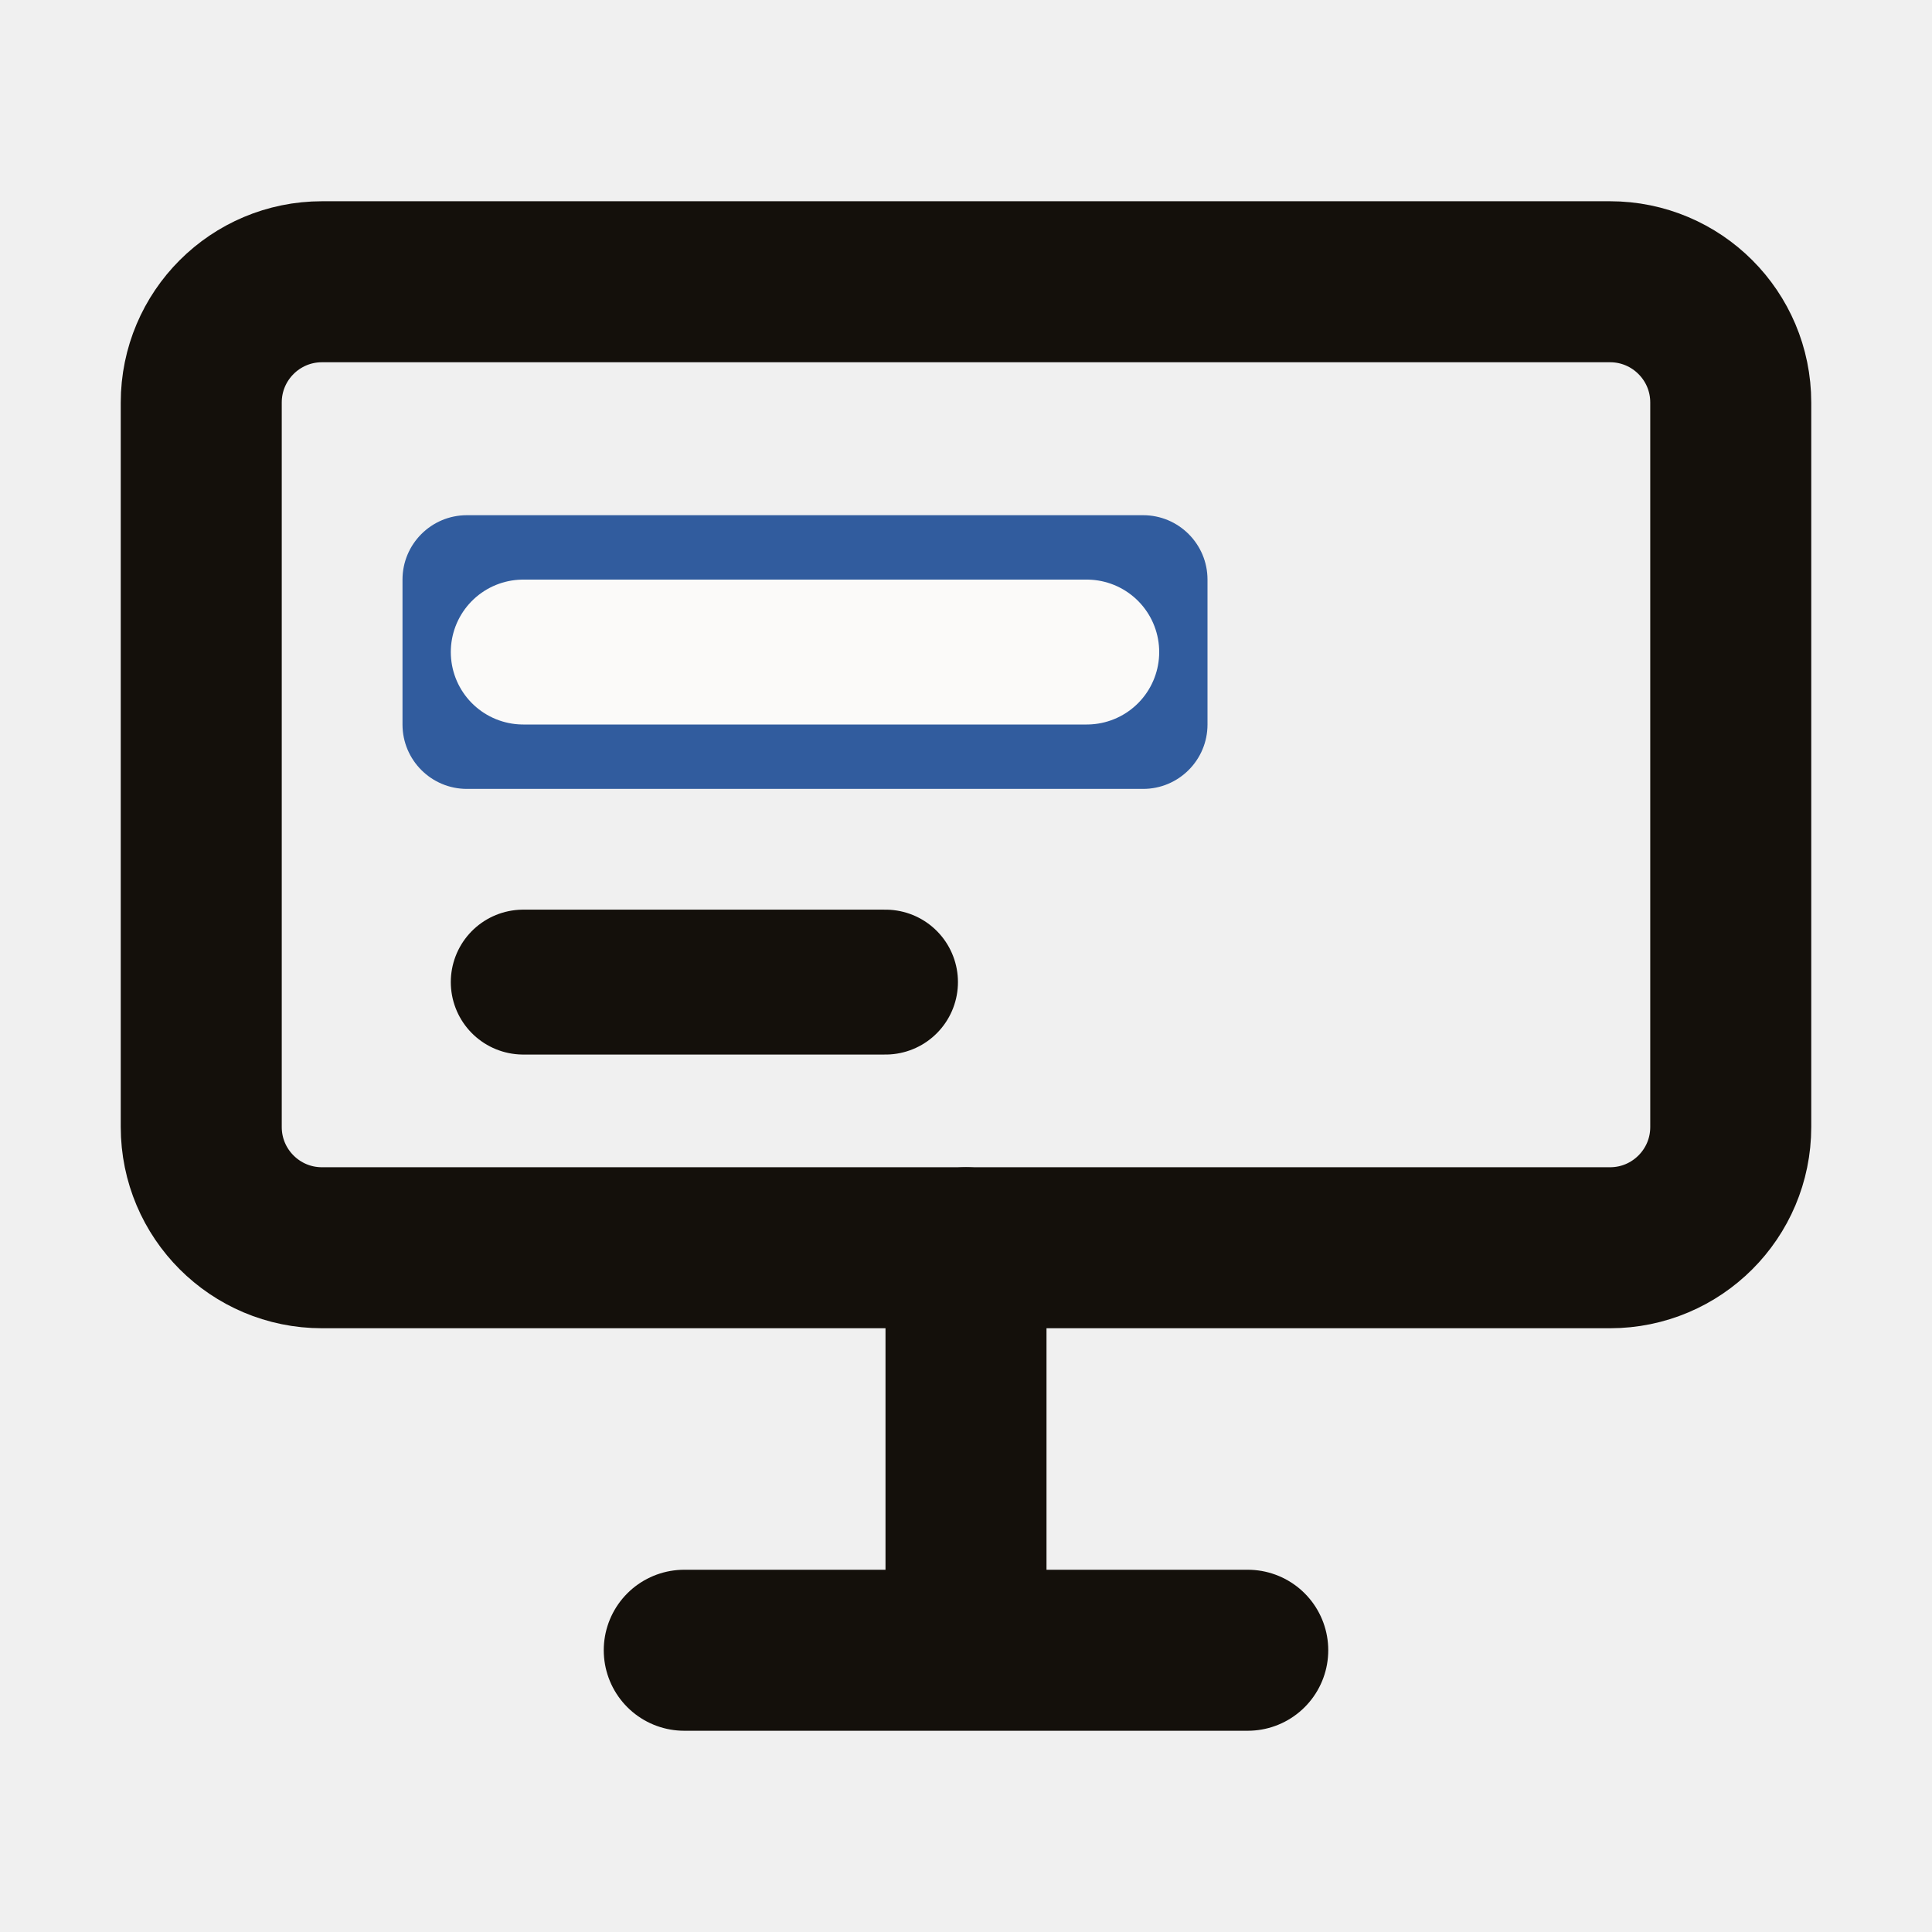
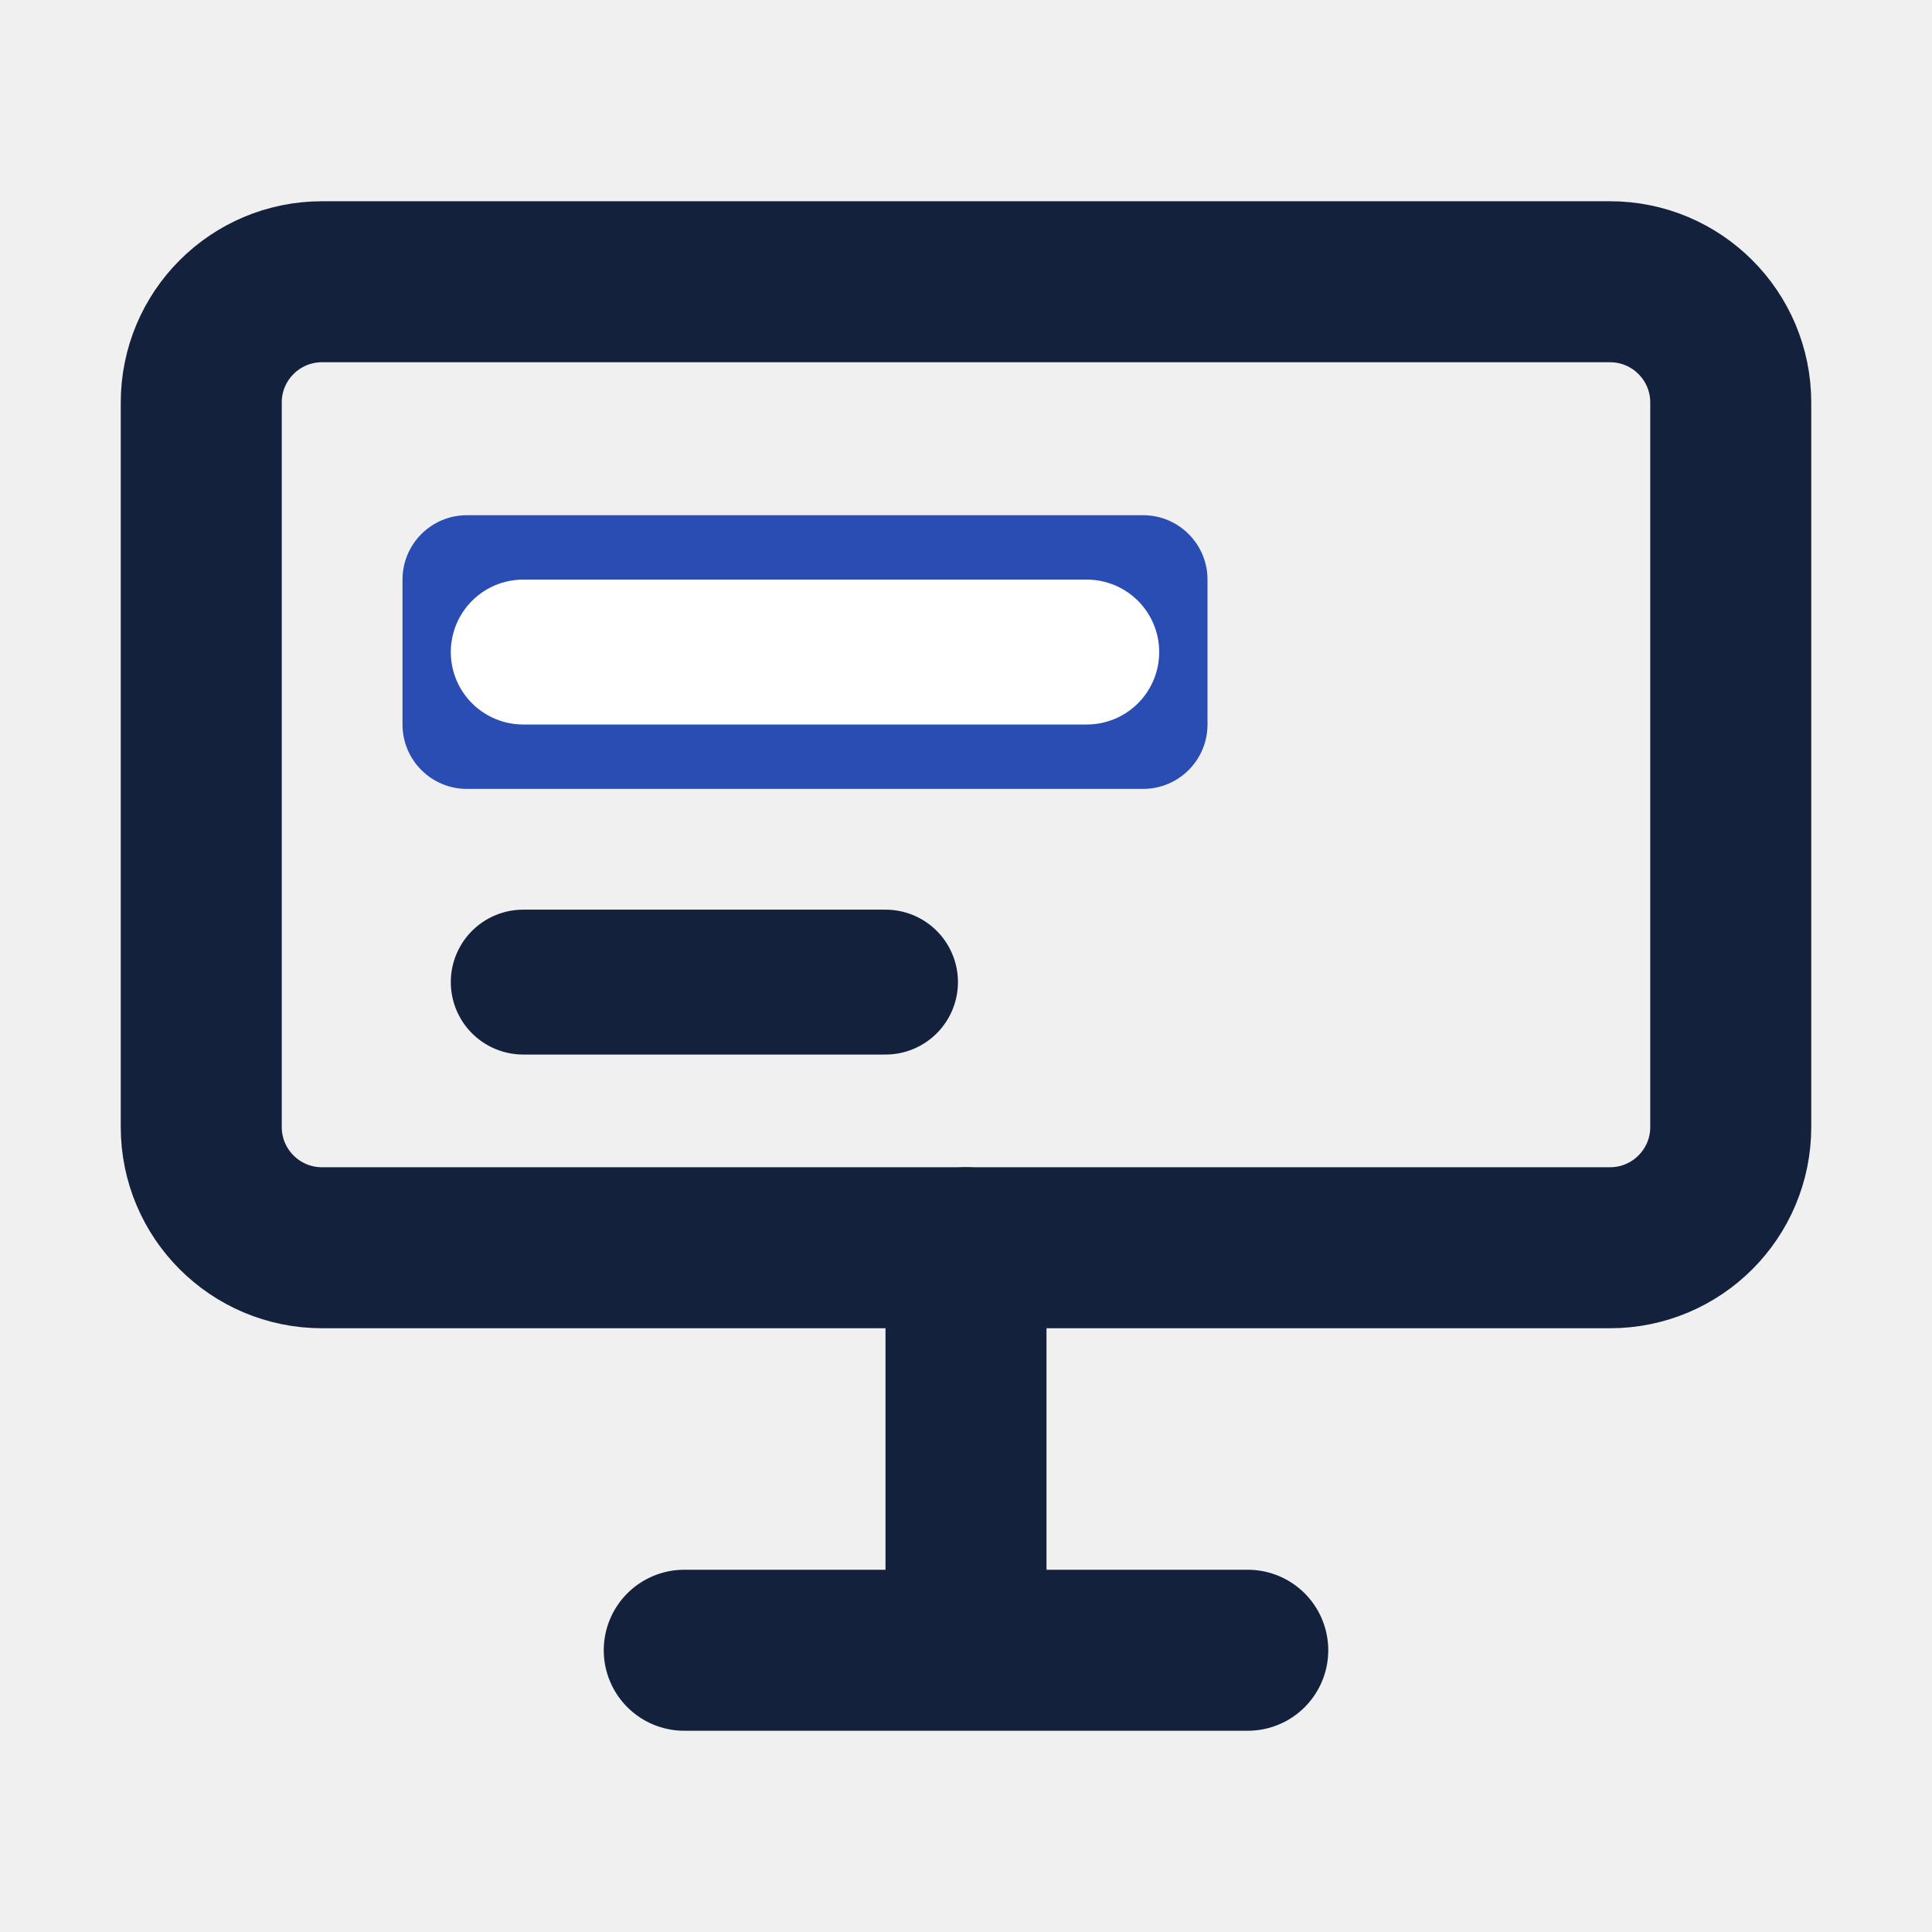
<svg xmlns="http://www.w3.org/2000/svg" viewBox="0 0 24 24">
  <style>
-     .ink { stroke: #14100b; }
-     @media (prefers-color-scheme: dark) { .ink { stroke: #f7f4ef; } }
+     .ink { stroke: #14213D; }
+     @media (prefers-color-scheme: dark) { .ink { stroke: #E6EAF2; } }
  </style>
  <rect class="ink" x="2.5" y="3.5" width="19" height="12" rx="1.5" fill="none" stroke-width="2" />
-   <rect x="5" y="6.4" width="10" height="3.4" rx="0.8" fill="#315c9e" />
-   <path d="M6.5 8.1h7" stroke="#fbfaf9" stroke-width="1.8" stroke-linecap="round" />
+   <rect x="5" y="6.4" width="10" height="3.4" rx="0.8" fill="#2A4DB3" />
+   <path d="M6.5 8.1h7" stroke="#FFFFFF" stroke-width="1.8" stroke-linecap="round" />
  <path class="ink" d="M6.5 12.2h4.5" stroke-width="1.8" stroke-linecap="round" />
  <path class="ink" d="M12 15.5v5M8.5 20.5h7" stroke-width="2" stroke-linecap="round" />
</svg>
